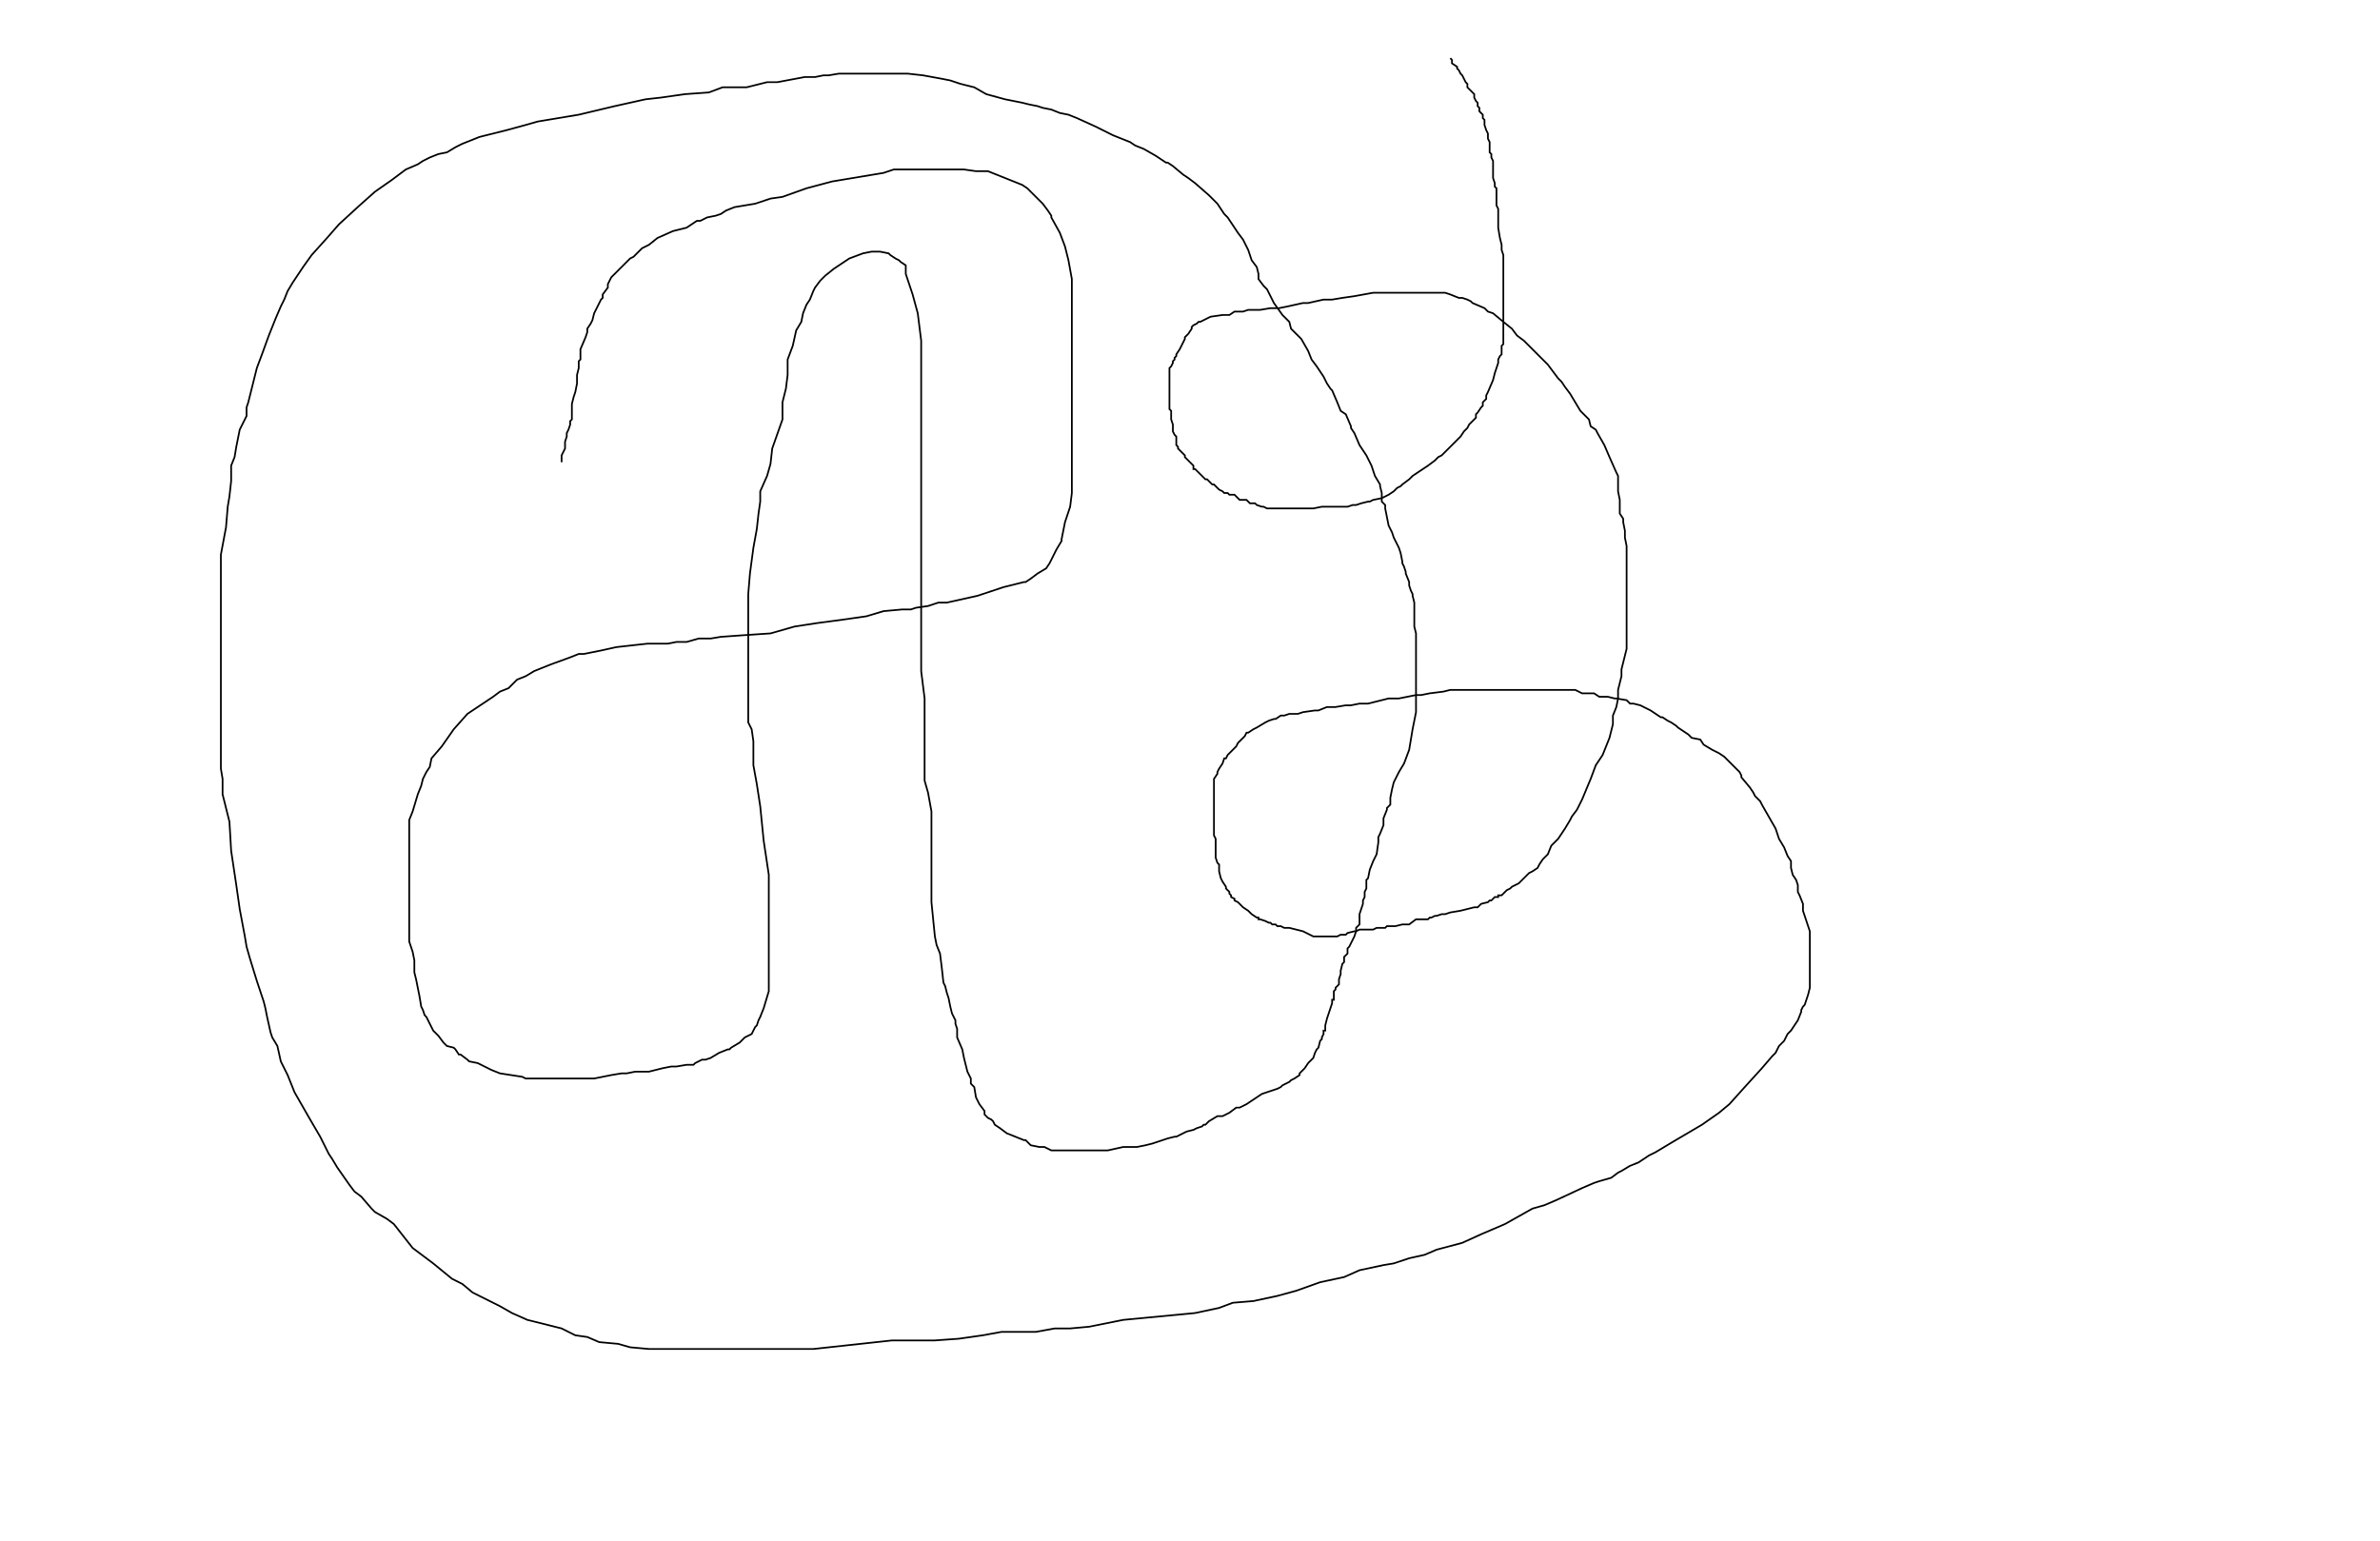
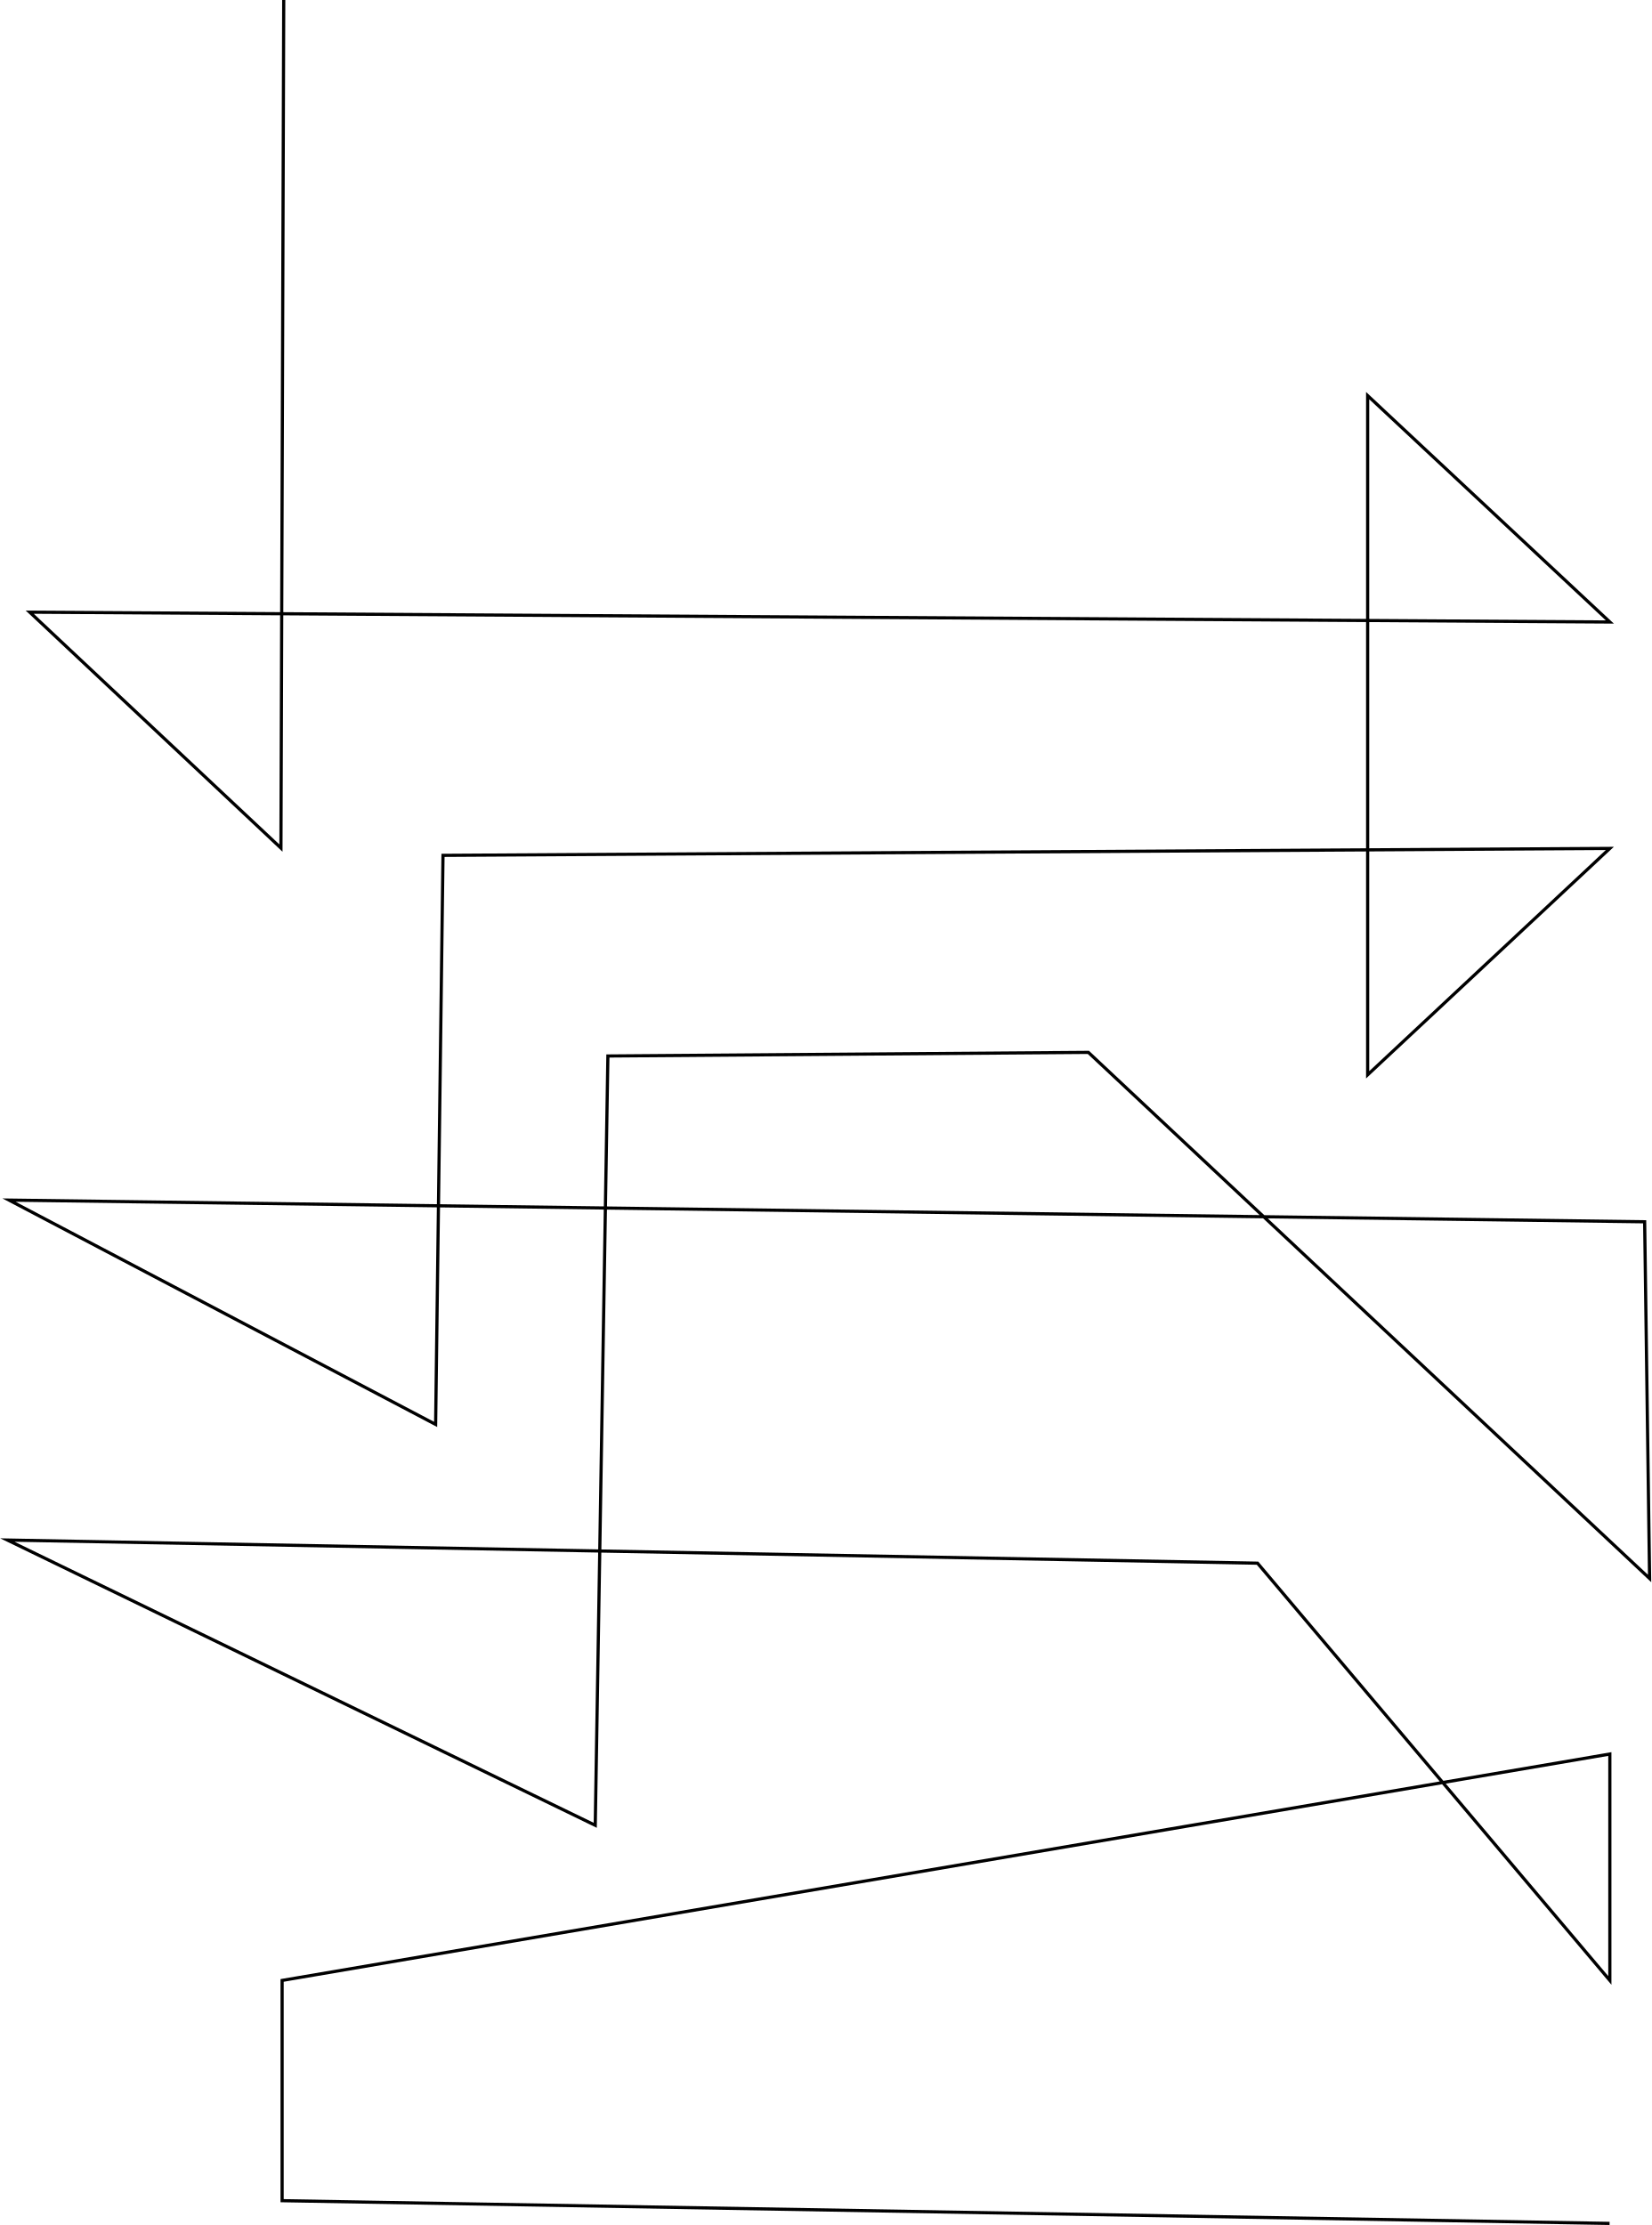
- <svg xmlns="http://www.w3.org/2000/svg" width="1390px" height="900px" viewBox="0 0 1390 900" preserveAspectRatio="xMidYMid meet">
-   <rect id="svgEditorBackground" x="0" y="0" width="1390" height="900" style="fill: none; stroke: none;" />
-   <path d="M847,34l1,1l0,2l3,2l0,1l1,1l1,2l1,1l1,2l1,2l1,1l0,2l4,4l0,2l1,2l1,1l0,2l1,1l0,2l2,2l0,1l0,1l1,1l0,3l1,3l1,2l0,1l0,2l1,2l0,1l0,2l0,2l0,1l1,1l0,2l1,2l0,1l0,2l0,3l0,3l0,1l1,3l0,2l1,1l0,2l0,1l0,2l0,2l0,3l1,2l0,1l0,3l0,1l0,1l0,2l0,3l1,6l1,4l0,1l0,2l1,3l0,1l0,1l0,2l0,1l0,3l0,2l0,2l0,2l0,1l0,2l0,3l0,2l0,6l0,4l0,5l0,3l0,3l0,1l0,2l0,4l0,1l0,1l-1,1l0,3l0,2l-1,1l-1,2l0,2l-2,6l-1,4l-3,7l-1,2l0,2l-2,2l0,2l-1,1l-2,3l-1,1l0,2l-1,1l-1,1l-2,2l-1,2l-1,1l-1,1l-2,3l-2,2l-4,4l-5,5l-2,1l-2,2l-4,3l-3,2l-3,2l-3,2l-1,1l-1,1l-4,3l-1,1l-2,1l-2,2l-3,2l-2,1l-2,1l-5,1l-2,1l-1,0l-4,1l-3,1l-2,0l-3,1l-3,0l-1,0l-4,0l-3,0l-1,0l-3,0l-5,1l-3,0l-2,0l-3,0l-3,0l-1,0l-2,0l-1,0l-1,0l-2,0l-1,0l-1,0l-1,0l-2,0l-2,0l-2,0l-2,-1l-1,0l-3,-1l-1,-1l-3,0l-2,-2l-1,0l-1,0l-1,0l-1,0l-1,-1l-1,-1l-1,-1l-3,0l-1,-1l-2,0l-1,-1l-2,-1l-3,-3l-1,0l-1,-1l-1,-1l-1,-1l-1,0l-1,-1l-1,-1l-1,-1l-2,-2l-1,-1l-1,0l0,-1l0,-1l-2,-2l-1,-1l-1,-1l-1,-1l0,-1l-1,-1l-1,-1l-1,-1l-1,-1l0,-1l-1,-1l0,-2l0,-1l0,-2l-1,-1l-1,-2l0,-4l-1,-3l0,-2l0,-1l0,-2l-1,-1l0,-2l0,-1l0,-2l0,-1l0,-2l0,-1l0,-2l0,-2l0,-1l0,-1l0,-2l0,-1l0,-1l0,-2l0,-1l0,-1l0,-1l1,-1l1,-2l0,-1l1,-1l0,-1l1,-1l0,-1l2,-3l2,-4l1,-2l0,-1l1,-1l1,-1l2,-3l0,-1l1,-1l2,-1l1,-1l1,0l2,-1l2,-1l2,-1l7,-1l4,0l3,-2l5,0l3,-1l7,0l6,-1l5,0l5,-1l9,-2l3,0l9,-2l5,0l6,-1l7,-1l11,-2l12,0l11,0l5,0l2,0l5,0l3,0l4,0l3,1l5,2l2,0l3,1l2,1l1,1l7,3l2,2l3,1l6,5l5,4l3,4l4,3l8,8l4,4l2,2l3,4l3,4l2,2l2,3l3,4l6,10l5,5l1,4l3,2l1,2l4,7l3,7l4,9l1,2l0,3l0,2l0,4l1,5l0,3l0,5l2,3l0,2l1,5l0,4l1,5l0,4l0,11l0,14l0,11l0,12l0,8l-3,12l0,4l-1,4l-1,4l0,5l-1,5l-2,5l0,5l-1,4l-1,4l-4,10l-2,3l-2,3l-3,8l-5,12l-3,6l-3,4l-1,2l-3,5l-2,3l-2,3l-2,2l-2,2l-2,5l-1,1l-2,2l-2,3l-1,2l-3,2l-2,1l-6,6l-4,2l-1,1l-2,1l-1,1l-1,1l-1,1l-2,0l0,1l-2,0l-2,2l-1,0l-1,1l-4,1l-2,2l-2,0l-4,1l-4,1l-6,1l-3,1l-2,0l-3,1l-1,0l-2,1l-1,0l-1,1l-2,0l-1,0l-4,0l-4,3l-4,0l-4,1l-5,0l-1,1l-1,0l-1,0l-2,0l-1,0l-2,1l-2,0l-1,0l-4,0l-1,0l-2,1l-1,0l-4,1l-1,1l-1,0l-2,0l-2,1l-2,0l-1,0l-1,0l-1,0l-1,0l-1,0l-3,0l-2,0l-2,0l-4,-2l-2,-1l-4,-1l-4,-1l-3,0l-2,-1l-1,0l-1,0l-1,-1l-1,0l-1,0l-1,-1l-1,0l-2,-1l-3,-1l-1,0l0,-1l-1,0l-3,-2l-2,-2l-3,-2l-1,-1l-1,-1l-1,-1l-2,-1l0,-1l-2,-1l0,-1l-1,-1l0,-1l-1,-1l-1,-1l0,-1l-2,-3l-1,-2l-1,-4l0,-4l-1,-1l-1,-3l0,-1l0,-3l0,-1l0,-1l0,-4l0,-1l-1,-2l0,-2l0,-2l0,-1l0,-5l0,-3l0,-3l0,-1l0,-2l0,-1l0,-2l0,-1l0,-2l0,-1l0,-1l0,-2l0,-1l0,-3l2,-3l0,-1l1,-2l2,-3l1,-3l1,0l1,-2l1,-1l2,-2l1,-1l1,-1l1,-2l1,-1l1,-1l2,-2l1,-2l1,0l3,-2l2,-1l5,-3l2,-1l3,-1l1,0l3,-2l2,0l3,-1l3,0l2,0l3,-1l7,-1l2,0l5,-2l5,0l6,-1l3,0l5,-1l5,0l12,-3l6,0l5,-1l5,-1l3,0l5,-1l8,-1l4,-1l5,0l4,0l2,0l5,0l5,0l3,0l3,0l12,0l5,0l5,0l8,0l8,0l4,0l1,0l3,0l2,1l2,1l4,0l3,0l3,2l2,0l3,0l4,1l1,0l6,1l2,2l2,0l4,1l4,2l2,1l3,2l3,2l1,0l3,2l2,1l3,2l1,1l3,2l3,2l2,2l5,1l2,3l5,3l4,2l3,2l3,3l1,1l2,2l1,1l1,1l1,1l1,2l0,1l5,6l2,3l1,2l3,3l1,2l4,7l4,7l2,6l3,5l2,5l2,3l0,2l0,2l1,4l2,3l1,3l0,2l0,2l1,2l2,5l0,2l0,2l2,6l2,6l0,6l0,3l0,1l0,3l0,1l0,2l0,1l0,2l0,4l0,2l0,2l0,1l0,3l0,2l-1,4l-1,3l-1,3l-1,1l-1,2l0,1l-2,5l-4,6l-2,2l-2,4l-3,3l-2,4l-2,2l-6,7l-10,11l-9,10l-6,5l-10,7l-17,10l-10,6l-4,2l-6,4l-5,2l-5,3l-2,1l-4,3l-7,2l-3,1l-7,3l-15,7l-7,3l-7,2l-16,9l-14,6l-11,5l-15,4l-7,3l-9,2l-9,3l-6,1l-14,3l-9,4l-14,3l-14,5l-11,3l-14,3l-12,1l-8,3l-14,3l-21,2l-21,2l-20,4l-11,1l-9,0l-11,2l-9,0l-11,0l-11,2l-14,2l-14,1l-11,0l-14,0l-46,5l-25,0l-25,0l-25,0l-16,0l-5,0l-11,-1l-7,-2l-11,-1l-7,-3l-7,-1l-8,-4l-20,-5l-9,-4l-7,-4l-16,-8l-6,-5l-6,-3l-11,-9l-12,-9l-11,-14l-4,-3l-7,-4l-2,-2l-6,-7l-4,-3l-3,-4l-7,-10l-3,-5l-2,-3l-5,-10l-7,-12l-8,-14l-4,-10l-4,-8l-2,-9l-3,-5l-1,-3l-2,-9l-1,-5l-1,-4l-4,-12l-4,-13l-2,-7l-1,-6l-3,-16l-2,-14l-3,-20l-1,-17l-4,-16l0,-9l-1,-6l0,-7l0,-11l0,-7l0,-6l0,-12l0,-13l0,-11l0,-9l0,-20l0,-16l0,-13l3,-16l1,-12l1,-6l1,-9l0,-9l2,-5l1,-6l1,-5l1,-5l4,-8l0,-5l1,-3l2,-8l3,-12l3,-8l4,-11l4,-10l3,-7l2,-4l2,-5l3,-5l2,-3l4,-6l5,-7l9,-10l7,-8l12,-11l9,-8l10,-7l8,-6l7,-3l3,-2l4,-2l5,-2l5,-1l5,-3l4,-2l10,-4l16,-4l11,-3l7,-2l6,-1l18,-3l21,-5l18,-4l9,-1l14,-2l14,-1l8,-3l14,0l12,-3l6,0l16,-3l6,0l5,-1l3,0l6,-1l8,0l8,0l6,0l4,0l3,0l5,0l3,0l3,0l9,1l11,2l5,1l6,2l8,2l7,4l11,3l5,1l5,1l4,1l5,1l3,1l5,1l5,2l5,1l5,2l11,5l10,5l10,4l3,2l5,2l7,4l6,4l1,0l3,2l6,5l3,2l4,3l8,7l5,5l4,6l2,2l2,3l4,6l3,4l3,6l2,6l3,4l1,4l0,3l3,4l2,2l2,4l2,4l5,7l4,4l1,4l6,6l4,7l2,5l3,4l4,6l2,4l2,3l1,1l3,7l2,5l3,2l3,7l0,1l2,3l3,7l4,6l3,6l2,6l3,5l0,1l1,4l0,2l0,3l2,2l0,2l1,5l1,5l2,4l1,3l3,6l1,3l1,5l0,1l1,2l1,3l0,1l2,5l0,2l1,3l1,2l0,1l1,4l0,6l0,1l0,7l1,4l0,4l0,4l0,5l0,5l0,3l0,4l0,4l0,5l0,5l0,7l-2,10l-2,12l-3,8l-3,5l-3,6l-1,4l-1,5l0,1l0,3l-2,2l0,1l-2,5l0,4l-2,5l-1,2l0,3l-1,7l-2,4l-2,5l-1,5l-1,1l0,1l0,4l-1,2l0,3l-1,2l0,2l-1,3l-1,3l0,1l0,2l0,3l-2,2l0,2l-1,3l-2,4l-1,2l-1,1l0,3l-1,1l-1,1l0,1l0,2l-1,1l-1,4l0,2l-1,3l0,3l-2,2l0,1l-1,1l0,1l0,1l0,2l0,1l-1,0l0,2l-1,3l-1,3l-1,3l-1,4l0,3l-1,0l0,2l-1,2l0,1l-1,1l-1,4l-1,1l-1,2l-1,3l-2,2l-1,1l-2,3l-3,3l0,1l-3,2l-2,1l-1,1l-4,2l-1,1l-2,1l-3,1l-6,2l-6,4l-3,2l-4,2l-2,0l-4,3l-2,1l-2,1l-3,0l-5,3l-2,2l-1,0l-1,1l-3,1l-2,1l-4,1l-6,3l-1,0l-4,1l-6,2l-3,1l-4,1l-5,1l-2,0l-3,0l-3,0l-9,2l-2,0l-3,0l-7,0l-5,0l-4,0l-3,0l-2,0l-5,0l-2,0l-2,-1l-2,-1l-3,0l-5,-1l-3,-3l-1,0l-5,-2l-5,-2l-4,-3l-3,-2l-1,-2l-1,-1l-2,-1l-1,-1l-1,-1l0,-2l-3,-4l-1,-2l-1,-2l-1,-6l-2,-2l0,-3l-2,-4l-2,-8l-1,-5l-3,-7l0,-5l-1,-3l0,-2l-2,-4l-1,-4l-1,-5l-1,-3l-1,-4l-1,-2l-1,-9l-1,-8l-2,-5l-1,-5l-1,-10l-1,-10l0,-15l0,-7l0,-9l0,-8l0,-7l0,-7l-2,-11l-2,-7l0,-13l0,-9l0,-9l0,-17l-2,-16l0,-15l0,-20l0,-20l0,-14l0,-9l0,-11l0,-12l0,-11l0,-14l0,-11l0,-25l0,-18l0,-13l-2,-16l-3,-11l-4,-12l0,-5l-3,-2l-1,-1l-2,-1l-3,-2l-1,-1l-5,-1l-2,0l-3,0l-5,1l-8,3l-9,6l-5,4l-3,3l-3,4l-1,2l-2,5l-2,3l-2,5l-1,5l-3,5l-2,9l-3,8l0,9l-1,8l-2,8l0,10l-6,17l-1,9l-2,7l-4,9l0,6l-1,7l-1,9l-2,11l-2,15l-1,12l0,11l0,12l0,8l0,9l0,5l0,3l0,5l0,12l0,3l0,7l2,4l1,7l0,5l0,9l2,11l2,13l1,10l1,10l3,20l0,5l0,7l0,5l0,6l0,14l0,7l0,4l0,10l0,10l-3,10l-2,5l-1,2l-1,3l-1,1l-1,2l-1,2l-2,1l-2,1l-1,1l-1,1l-1,1l-5,3l-1,1l-1,0l-5,2l-5,3l-3,1l-2,0l-2,1l-2,1l-1,1l-4,0l-6,1l-3,0l-5,1l-8,2l-8,0l-5,1l-3,0l-6,1l-5,1l-5,1l-2,0l-2,0l-4,0l-2,0l-2,0l-3,0l-3,0l-5,0l-4,0l-3,0l-4,0l-6,0l-2,-1l-13,-2l-5,-2l-2,-1l-4,-2l-2,-1l-5,-1l-1,-1l-4,-3l-1,0l-2,-3l-1,-1l-4,-1l-2,-2l-3,-4l-3,-3l-2,-4l-2,-4l-1,-1l-1,-3l-1,-2l-1,-6l-2,-10l-1,-4l0,-7l-1,-5l-2,-6l0,-9l0,-14l0,-13l0,-12l0,-13l0,-5l0,-5l2,-5l3,-10l2,-5l1,-4l2,-4l2,-3l1,-5l6,-7l7,-10l8,-9l6,-4l9,-6l4,-3l5,-2l5,-5l5,-2l5,-3l10,-4l11,-4l5,-2l3,0l10,-2l9,-2l9,-1l9,-1l7,0l5,0l5,-1l6,0l7,-2l7,0l6,-1l14,-1l15,-1l14,-4l13,-2l15,-2l14,-2l10,-3l11,-1l5,0l3,-1l7,-1l6,-2l5,0l18,-4l15,-5l12,-3l1,0l3,-2l4,-3l5,-3l2,-3l1,-2l1,-2l1,-2l1,-2l3,-5l0,-1l2,-10l3,-9l1,-8l0,-8l0,-7l0,-10l0,-16l0,-6l0,-5l0,-5l0,-7l0,-4l0,-5l0,-9l0,-13l0,-18l0,-7l0,-5l-2,-11l-2,-8l-3,-8l-5,-9l0,-1l-2,-3l-3,-4l-4,-4l-1,-1l-4,-4l-3,-2l-10,-4l-5,-2l-5,-2l-7,0l-7,-1l-9,0l-9,0l-5,0l-6,0l-5,0l-7,0l-6,2l-30,5l-15,4l-14,5l-7,1l-9,3l-12,2l-5,2l-3,2l-3,1l-5,1l-2,1l-2,1l-2,0l-6,4l-8,2l-9,4l-5,4l-4,2l-5,5l-2,1l-4,4l-3,3l-2,2l-2,2l-2,4l0,2l-3,4l0,2l-1,1l-1,2l-1,2l-2,4l-1,4l-1,2l-2,3l0,2l-1,3l-3,7l0,2l0,2l0,2l-1,1l0,4l-1,4l0,5l-1,5l-1,3l-1,4l0,1l0,2l0,1l0,5l-1,1l0,2l-1,3l-1,2l0,2l-1,3l0,2l0,2l-1,2l-1,2l0,2l0,1l0,1" stroke="black" id="e1_freepath" style="fill: none; stroke-width: 1px;" />
+ <svg xmlns="http://www.w3.org/2000/svg" version="1.1" width="520.217" height="700.987" viewBox="0, 0, 520.217, 700.987" preserveAspectRatio="none" id="svg2">
+   <defs id="defs_442F00CD" />
+   <g id="layer_Paper" style="fill:#000000;fill-opacity:1;stroke:#000000;stroke-opacity:1;fill-rule:nonzero;stroke-linecap:square;stroke-linejoin:miter;stroke-width:1;stroke-miterlimit:10">
+     <polyline style="fill:none" id="BEA4F8BD" points="89.379,0.502 88.502,267.185 9.367,192.865 507.133,195.966 430.834,124.638 430.834,338.623 507.133,267.295 139.553,269.48 137.23,448.763 2.846,378.091 518.096,384.924 519.656,497.302 342.859,331.552 191.496,332.689 187.516,575.062 2.316,485.189 396.149,492.481 507.133,623.935 507.133,552.607 88.869,623.935 88.869,693.326 506.547,700.478" />
+   </g>
</svg>
